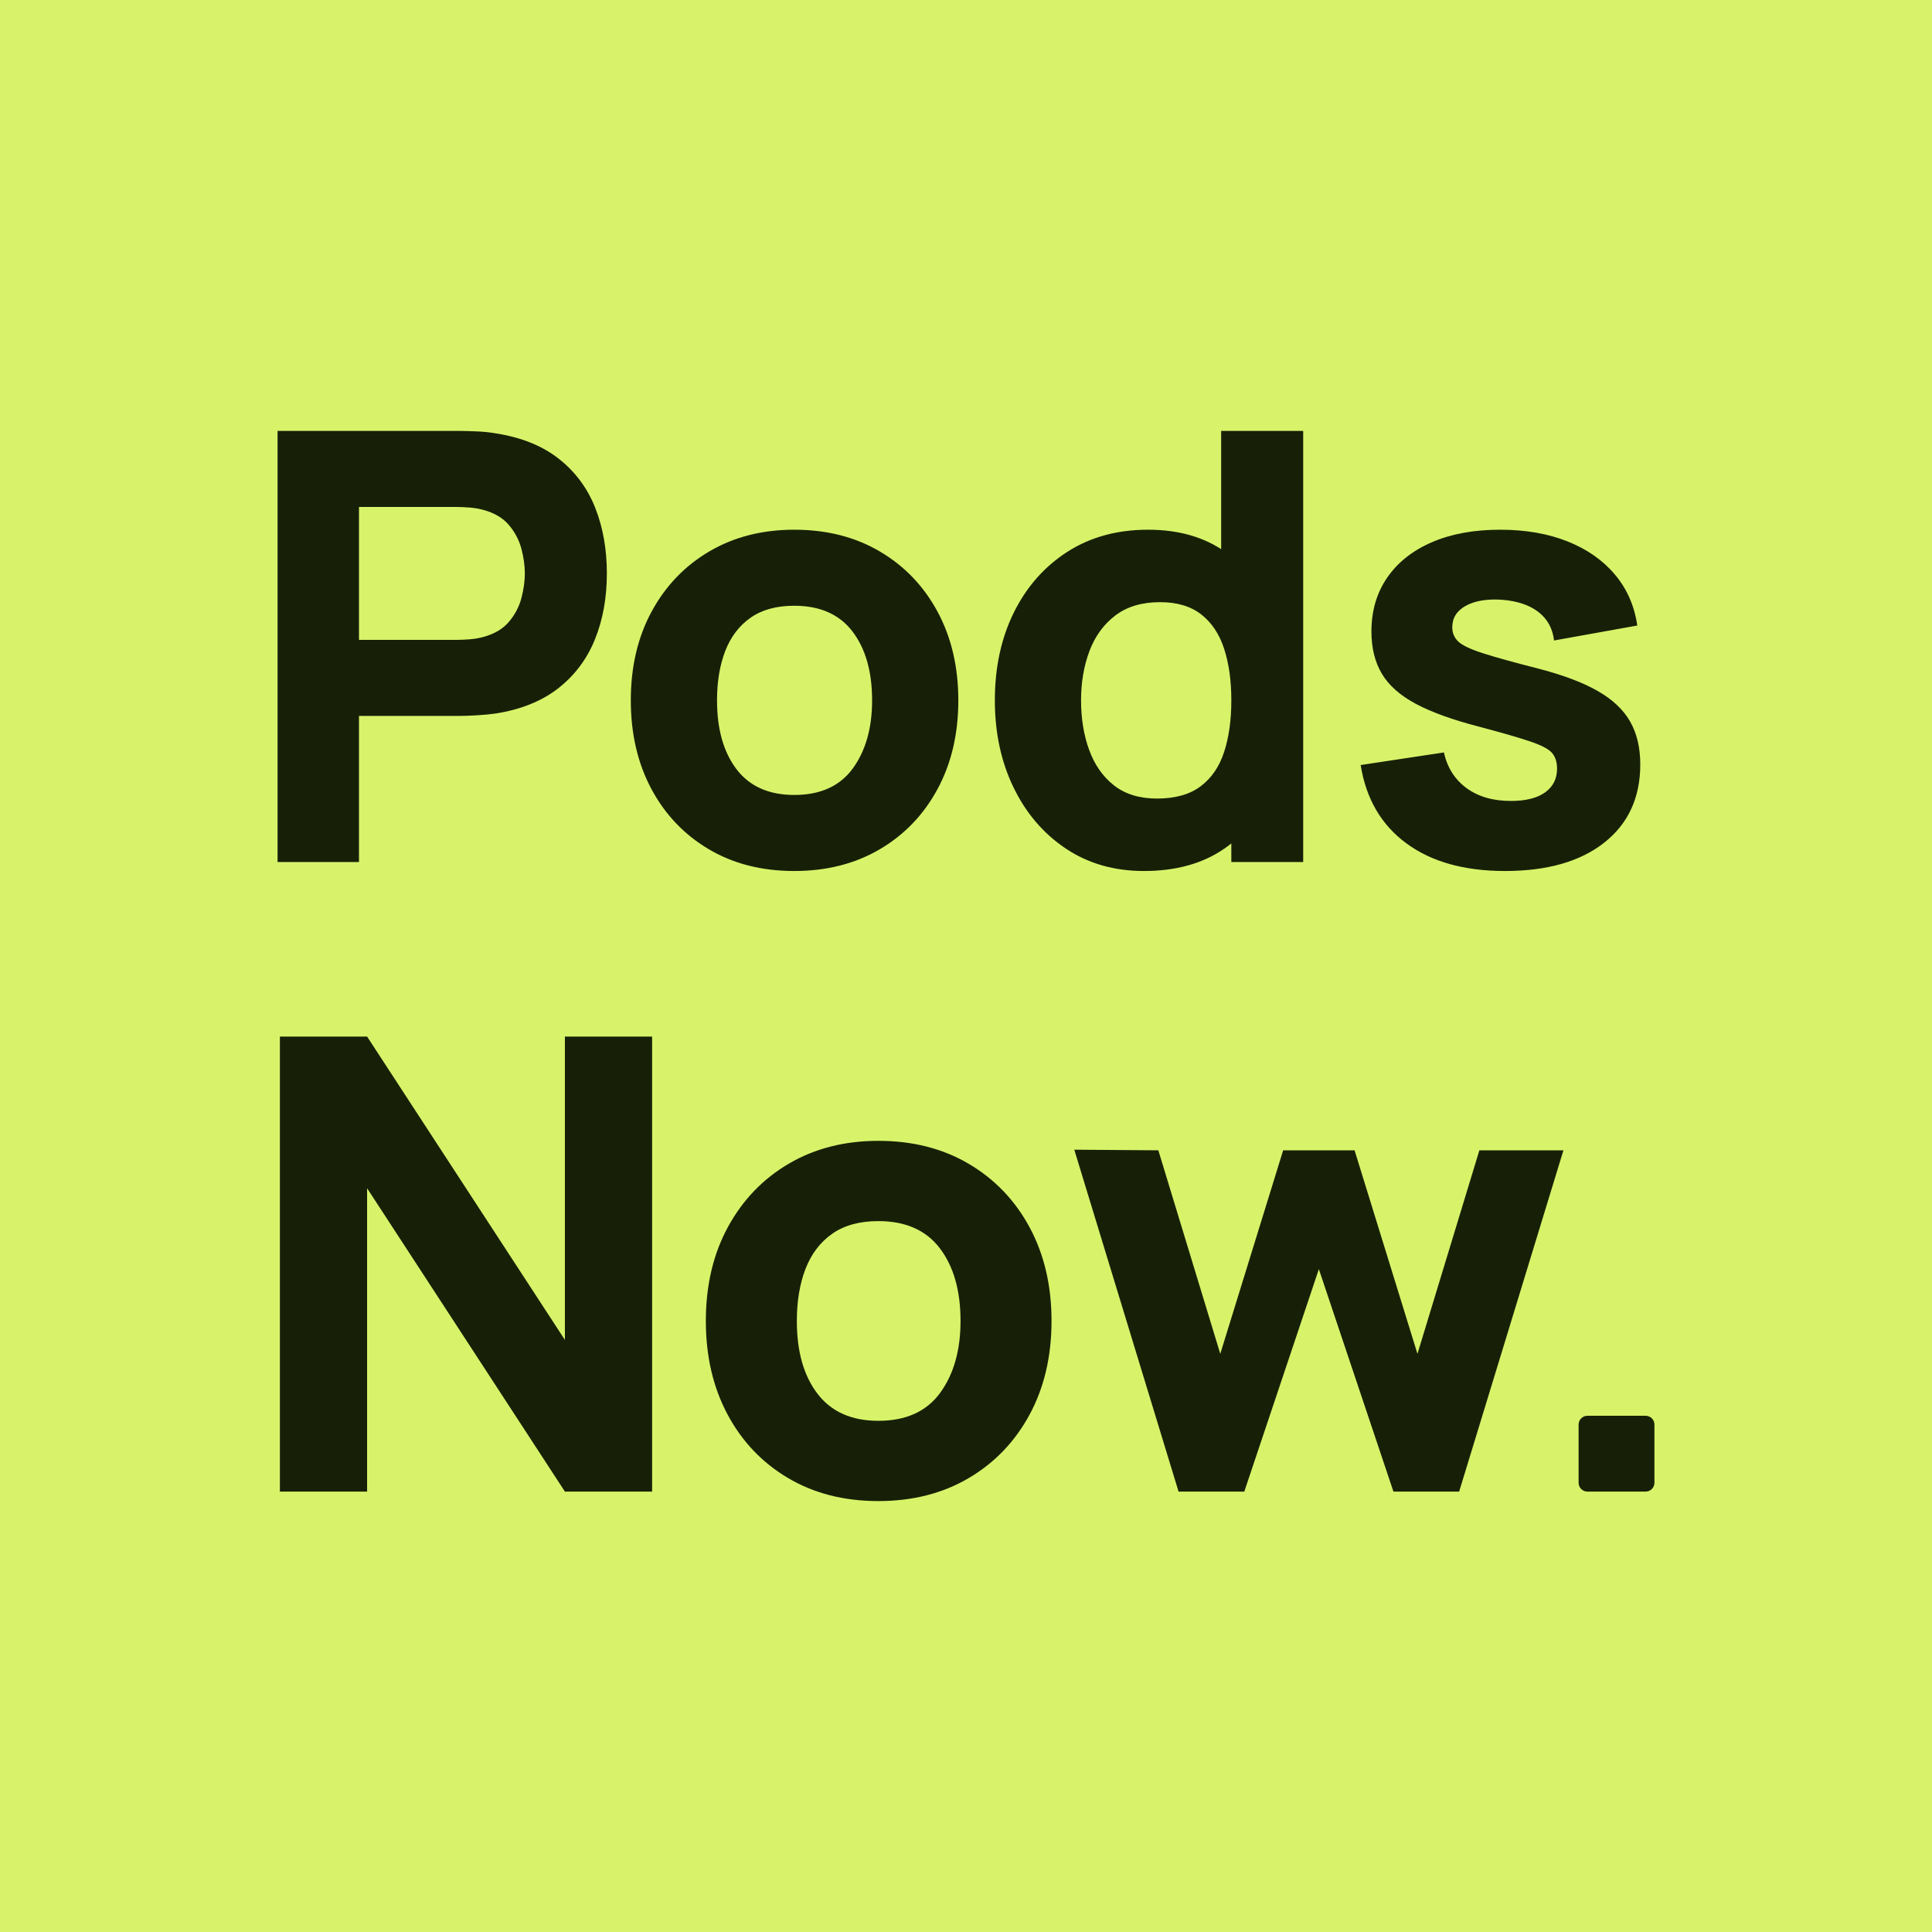
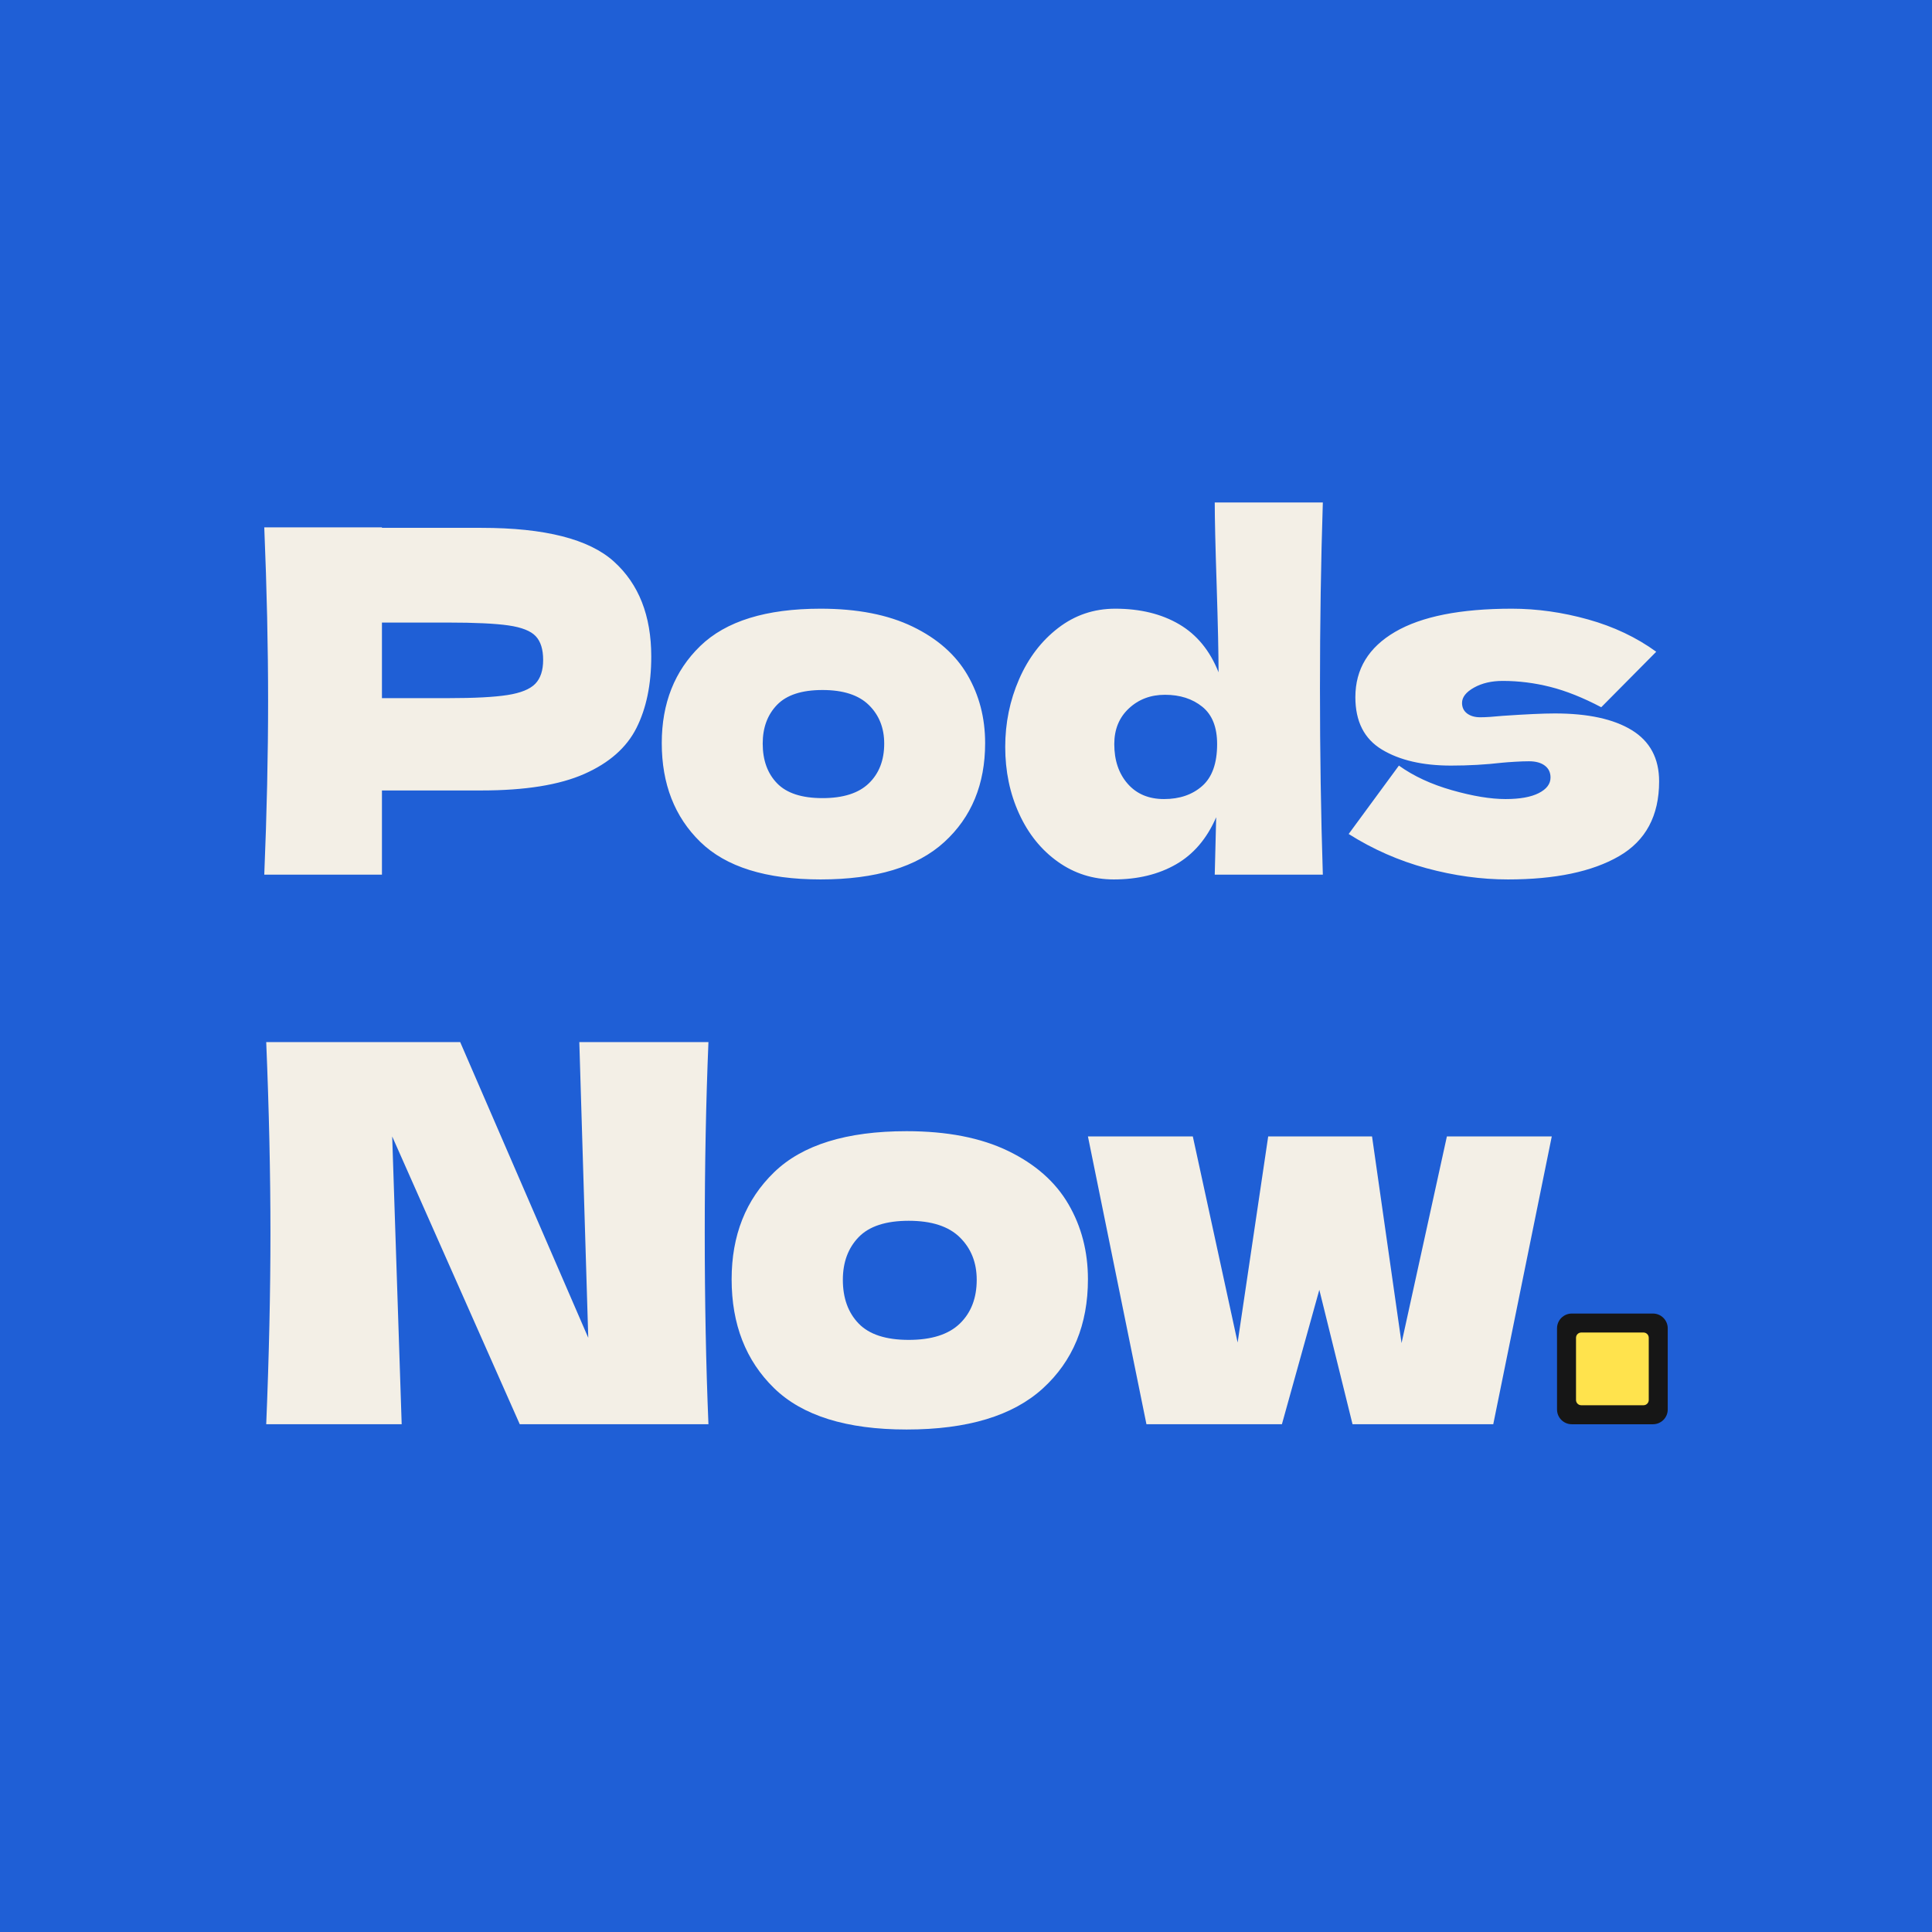
<svg xmlns="http://www.w3.org/2000/svg" width="1024" height="1024" viewBox="0 0 1024 1024" role="img" aria-label="PodsNow.">
-   <rect width="1024" height="1024" fill="#D8F36A" />
-   <path fill="#172007" d="M147.11 456.89L147.11 228.4L243.58 228.4Q246.92 228.4 252.55 228.64Q258.18 228.88 262.62 229.67Q283.09 232.84 296.18 243.16Q309.27 253.47 315.46 269.1Q321.65 284.73 321.65 303.93Q321.65 323.13 315.38 338.76Q309.11 354.39 296.02 364.7Q282.93 375.01 262.62 378.19Q258.18 378.82 252.47 379.14Q246.76 379.46 243.58 379.46L190.27 379.46L190.27 456.89ZM190.27 339.15L241.68 339.15Q245.01 339.15 248.98 338.84Q252.94 338.52 256.28 337.57Q265 335.19 269.76 329.55Q274.52 323.92 276.35 317.02Q278.17 310.12 278.17 303.93Q278.17 297.74 276.35 290.84Q274.52 283.94 269.76 278.3Q265 272.67 256.28 270.29Q252.94 269.34 248.98 269.02Q245.01 268.7 241.68 268.7L190.27 268.7ZM420.98 461.65Q395.11 461.65 375.6 450.06Q356.08 438.48 345.21 418.09Q334.34 397.7 334.34 371.2Q334.34 344.39 345.45 324Q356.56 303.61 376.07 292.19Q395.59 280.76 420.98 280.76Q446.84 280.76 466.44 292.35Q486.03 303.93 496.98 324.32Q507.93 344.71 507.93 371.2Q507.93 397.86 496.9 418.25Q485.87 438.64 466.28 450.14Q446.68 461.65 420.98 461.65ZM420.98 421.34Q441.76 421.34 452 407.3Q462.23 393.26 462.23 371.2Q462.23 348.36 451.84 334.71Q441.44 321.06 420.98 321.06Q406.85 321.06 397.81 327.41Q388.77 333.76 384.4 345.02Q380.04 356.29 380.04 371.2Q380.04 394.21 390.43 407.78Q400.83 421.34 420.98 421.34ZM606.3 461.65Q582.66 461.65 564.89 449.75Q547.12 437.85 537.2 417.38Q527.29 396.91 527.29 371.2Q527.29 345.02 537.36 324.63Q547.44 304.25 565.68 292.5Q583.93 280.76 608.52 280.76Q632.96 280.76 649.62 292.66Q666.28 304.56 674.85 325.03Q683.42 345.5 683.42 371.2Q683.42 396.91 674.77 417.38Q666.12 437.85 648.99 449.75Q631.85 461.65 606.3 461.65ZM613.28 423.25Q627.72 423.25 636.37 416.74Q645.02 410.24 648.83 398.5Q652.63 386.75 652.63 371.2Q652.63 355.65 648.83 343.91Q645.02 332.17 636.69 325.67Q628.36 319.16 614.87 319.16Q600.43 319.16 591.15 326.22Q581.87 333.28 577.42 345.1Q572.98 356.92 572.98 371.2Q572.98 385.64 577.27 397.46Q581.55 409.29 590.44 416.27Q599.32 423.25 613.28 423.25ZM652.63 456.89L652.63 339.47L647.24 339.47L647.24 228.4L690.72 228.4L690.72 456.89ZM797.66 461.65Q765.29 461.65 745.38 446.97Q725.46 432.29 721.18 405.48L765.29 398.81Q767.99 410.87 777.27 417.69Q786.55 424.52 800.83 424.52Q812.57 424.52 818.92 420Q825.27 415.47 825.27 407.38Q825.27 402.3 822.73 399.21Q820.19 396.12 811.38 393.1Q802.58 390.09 784.01 385.17Q763.07 379.77 750.53 373.11Q738 366.44 732.45 357.16Q726.89 347.88 726.89 334.71Q726.89 318.21 735.3 306.07Q743.71 293.93 759.02 287.35Q774.33 280.76 795.12 280.76Q815.27 280.76 830.82 286.95Q846.37 293.14 855.97 304.56Q865.57 315.99 867.79 331.54L823.68 339.47Q822.57 329.95 815.43 324.4Q808.29 318.84 796.07 317.89Q784.17 317.1 776.95 321.06Q769.73 325.03 769.73 332.49Q769.73 336.93 772.83 339.95Q775.92 342.96 785.68 346.13Q795.44 349.31 815.43 354.39Q834.95 359.46 846.77 366.21Q858.59 372.95 863.98 382.39Q869.38 391.83 869.38 405.16Q869.38 431.5 850.34 446.57Q831.3 461.65 797.66 461.65ZM148.35 790.57L148.35 549.4L194.57 549.4L299.41 710.18L299.41 549.4L345.64 549.4L345.64 790.57L299.41 790.57L194.57 629.79L194.57 790.57ZM465.55 795.6Q438.26 795.6 417.65 783.37Q397.05 771.15 385.58 749.63Q374.11 728.1 374.11 700.13Q374.11 671.83 385.83 650.31Q397.56 628.79 418.16 616.73Q438.76 604.67 465.55 604.67Q492.85 604.67 513.54 616.9Q534.22 629.12 545.78 650.64Q557.33 672.17 557.33 700.13Q557.33 728.27 545.69 749.79Q534.05 771.31 513.37 783.46Q492.69 795.6 465.55 795.6ZM465.55 753.06Q487.49 753.06 498.3 738.24Q509.1 723.41 509.1 700.13Q509.1 676.02 498.13 661.61Q487.16 647.21 465.55 647.21Q450.65 647.21 441.1 653.91Q431.56 660.61 426.95 672.5Q422.34 684.39 422.34 700.13Q422.34 724.42 433.31 738.74Q444.28 753.06 465.55 753.06ZM624.66 790.57L569.39 609.36L613.94 609.69L646.77 717.55L680.1 609.69L717.95 609.69L751.28 717.55L784.1 609.69L828.65 609.69L773.38 790.57L738.55 790.57L699.02 672.67L659.5 790.57Z" />
-   <rect x="836.69" y="750.38" width="40.2" height="40.2" rx="4.69" fill="#172007" />
+   <rect width="1024" height="1024" fill="#1F5FD6" />
+   <path fill="#F3EFE6" d="M255.17 279.77Q305.63 279.77 325.4 297.65Q345.18 315.52 345.18 347.97Q345.18 370.28 337.32 385.87Q329.46 401.47 309.68 410.21Q289.91 418.96 255.17 418.96L202.44 418.96L202.44 463.58L140.07 463.58Q142.1 414.4 142.1 371.55Q142.1 328.7 140.07 279.52L202.44 279.52L202.44 279.77ZM237.43 370.03Q258.47 370.03 268.99 368.38Q279.51 366.73 283.7 362.42Q287.88 358.11 287.88 349.75Q287.88 341.38 283.95 337.2Q280.02 333.01 269.5 331.49Q258.98 329.97 237.43 329.97L202.44 329.97L202.44 370.03ZM350.75 393.86Q350.75 362.17 371.16 342.39Q391.57 322.62 434.93 322.62Q464.08 322.62 483.73 332.13Q503.38 341.63 512.76 357.73Q522.14 373.83 522.14 393.86Q522.14 426.57 500.46 446.34Q478.79 466.12 434.93 466.12Q391.57 466.12 371.16 446.21Q350.75 426.31 350.75 393.86ZM468.65 394.11Q468.65 381.69 460.53 373.7Q452.42 365.72 435.94 365.72Q419.46 365.72 411.86 373.58Q404.25 381.44 404.25 394.11Q404.25 407.3 411.86 415.16Q419.46 423.02 435.94 423.02Q452.42 423.02 460.53 415.16Q468.65 407.3 468.65 394.11ZM699.61 364.96Q699.61 415.92 701.13 463.58L643.84 463.58L644.6 433.16Q637.24 450.14 623.3 458.13Q609.36 466.12 590.34 466.12Q573.86 466.12 560.68 456.74Q547.49 447.36 540.14 431.26Q532.79 415.16 532.79 395.89Q532.79 376.87 540.14 360.01Q547.49 343.15 560.8 332.89Q574.11 322.62 591.1 322.62Q610.88 322.62 624.95 330.86Q639.02 339.1 645.86 356.34Q645.86 341.89 644.85 309.94Q643.84 279.01 643.84 266.33L701.13 266.33Q699.61 313.49 699.61 364.96ZM645.1 394.37Q645.1 380.93 637.24 374.59Q629.38 368.25 617.47 368.25Q606.06 368.25 598.33 375.48Q590.59 382.7 590.59 394.37Q590.59 407.3 597.69 415.41Q604.79 423.52 616.96 423.52Q629.38 423.52 637.24 416.55Q645.1 409.58 645.1 394.37ZM714.82 442.03L741.45 405.78Q753.11 414.14 769.59 418.83Q786.07 423.52 797.98 423.52Q809.39 423.52 815.6 420.35Q821.81 417.18 821.81 412.11Q821.81 408.06 818.77 405.78Q815.73 403.49 810.41 403.49Q807.11 403.49 802.93 403.75Q798.74 404 796.21 404.25Q783.02 405.78 769.08 405.78Q746.52 405.78 732.44 397.28Q718.37 388.79 718.37 369.52Q718.37 347.21 739.42 334.91Q760.46 322.62 801.28 322.62Q821.31 322.62 841.72 328.32Q862.13 334.03 877.84 345.44L848.69 374.85Q834.24 367.24 821.69 364.07Q809.14 360.9 796.46 360.9Q787.59 360.9 781.25 364.45Q774.91 368 774.91 372.56Q774.91 376.11 777.57 378.14Q780.24 380.17 784.55 380.17Q788.86 380.17 796.46 379.41Q814.97 378.14 824.1 378.14Q850.46 378.14 864.91 387.01Q879.37 395.89 879.37 414.14Q879.37 441.52 858.07 453.82Q836.77 466.12 799.25 466.12Q777.95 466.12 756.02 460.16Q734.09 454.2 714.82 442.03ZM375.49 552.33Q373.53 599.55 373.53 653.46Q373.53 707.66 375.49 754.87L275.48 754.87L207.87 602.34L212.9 754.87L141.1 754.87Q143.34 700.68 143.34 653.46Q143.34 606.53 141.1 552.33L243.91 552.33L311.79 709.06L307.05 552.33ZM387.78 678.05Q387.78 643.13 410.27 621.34Q432.76 599.55 480.53 599.55Q512.66 599.55 534.31 610.02Q555.96 620.5 566.29 638.24Q576.63 655.98 576.63 678.05Q576.63 714.09 552.74 735.88Q528.86 757.67 480.53 757.67Q432.76 757.67 410.27 735.74Q387.78 713.81 387.78 678.05ZM517.68 678.33Q517.68 664.64 508.75 655.84Q499.81 647.04 481.65 647.04Q463.49 647.04 455.11 655.7Q446.73 664.36 446.73 678.33Q446.73 692.85 455.11 701.51Q463.49 710.17 481.65 710.17Q499.81 710.17 508.75 701.51Q517.68 692.85 517.68 678.33ZM742.85 711.85L766.88 602.34L822.47 602.34L791.46 754.87L716.87 754.87L699.27 683.63L679.44 754.87L607.64 754.87L576.63 602.34L632.22 602.34L655.97 711.57L672.17 602.34L727.21 602.34Z" />
+   <rect x="825.26" y="696.21" width="58.67" height="58.67" rx="7.82" fill="#161616" />
+   <rect x="835.32" y="706.26" width="38.55" height="38.55" rx="2.79" fill="#FFE34D" />
</svg>
